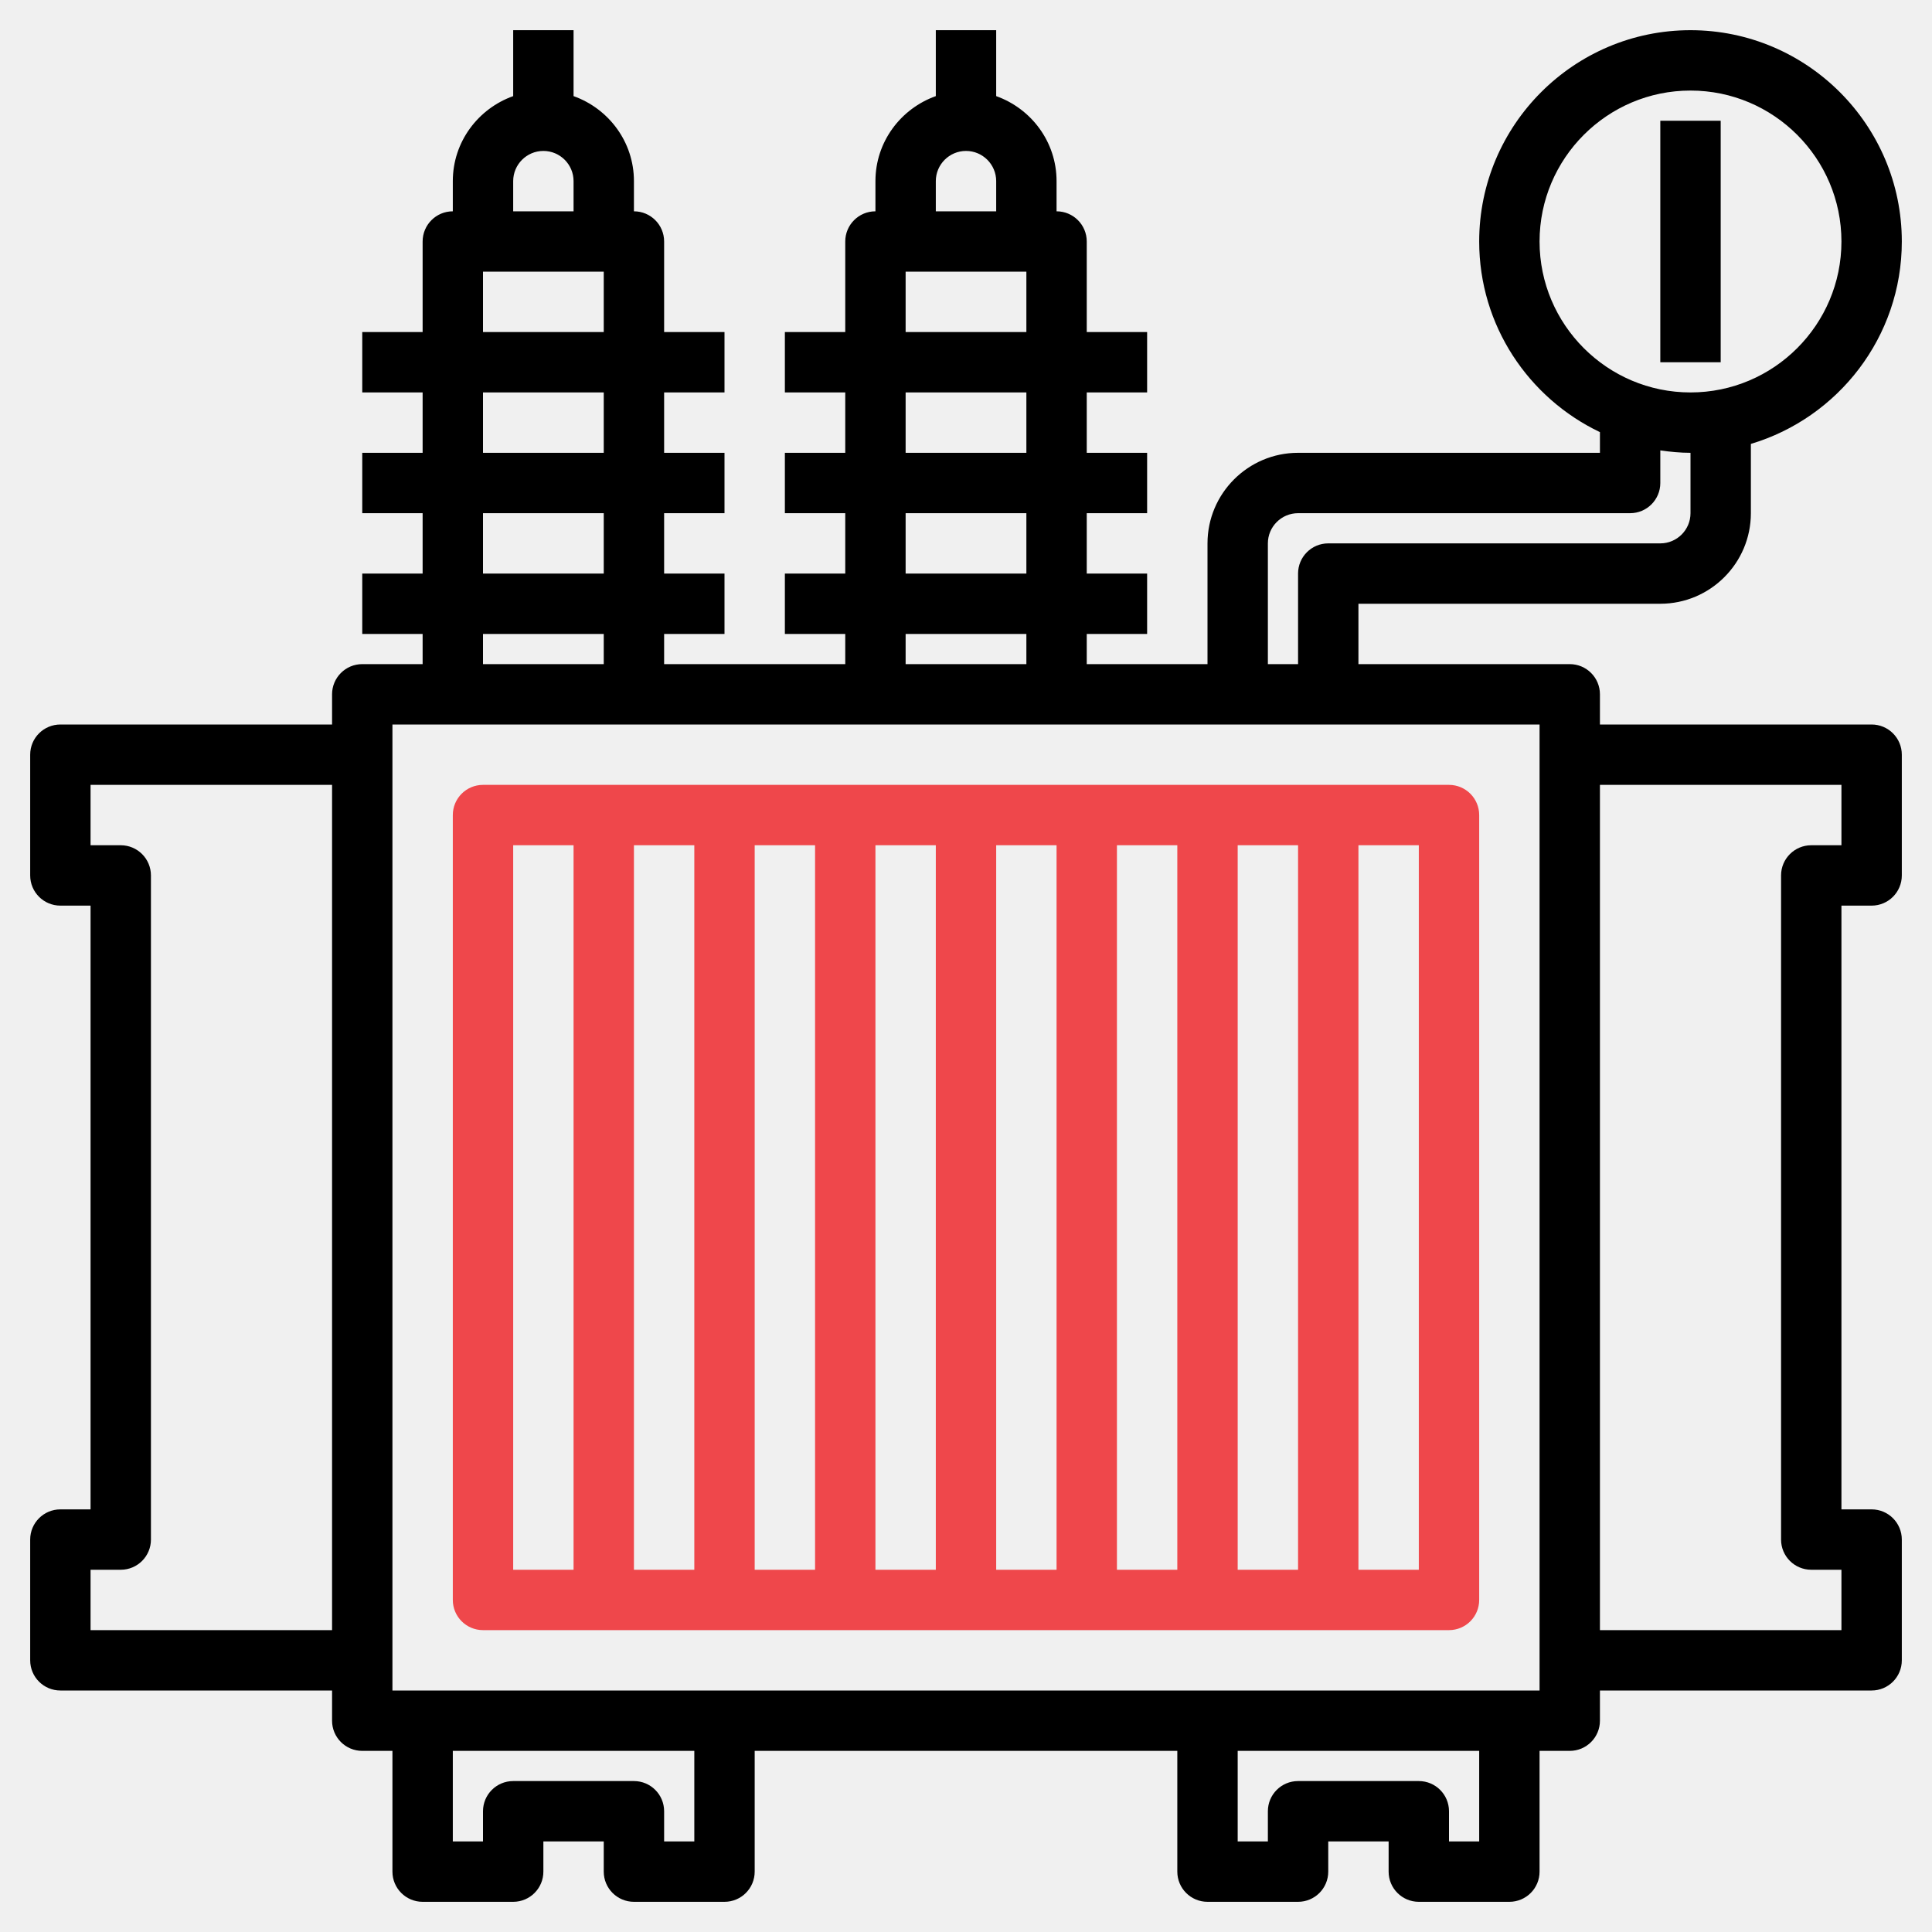
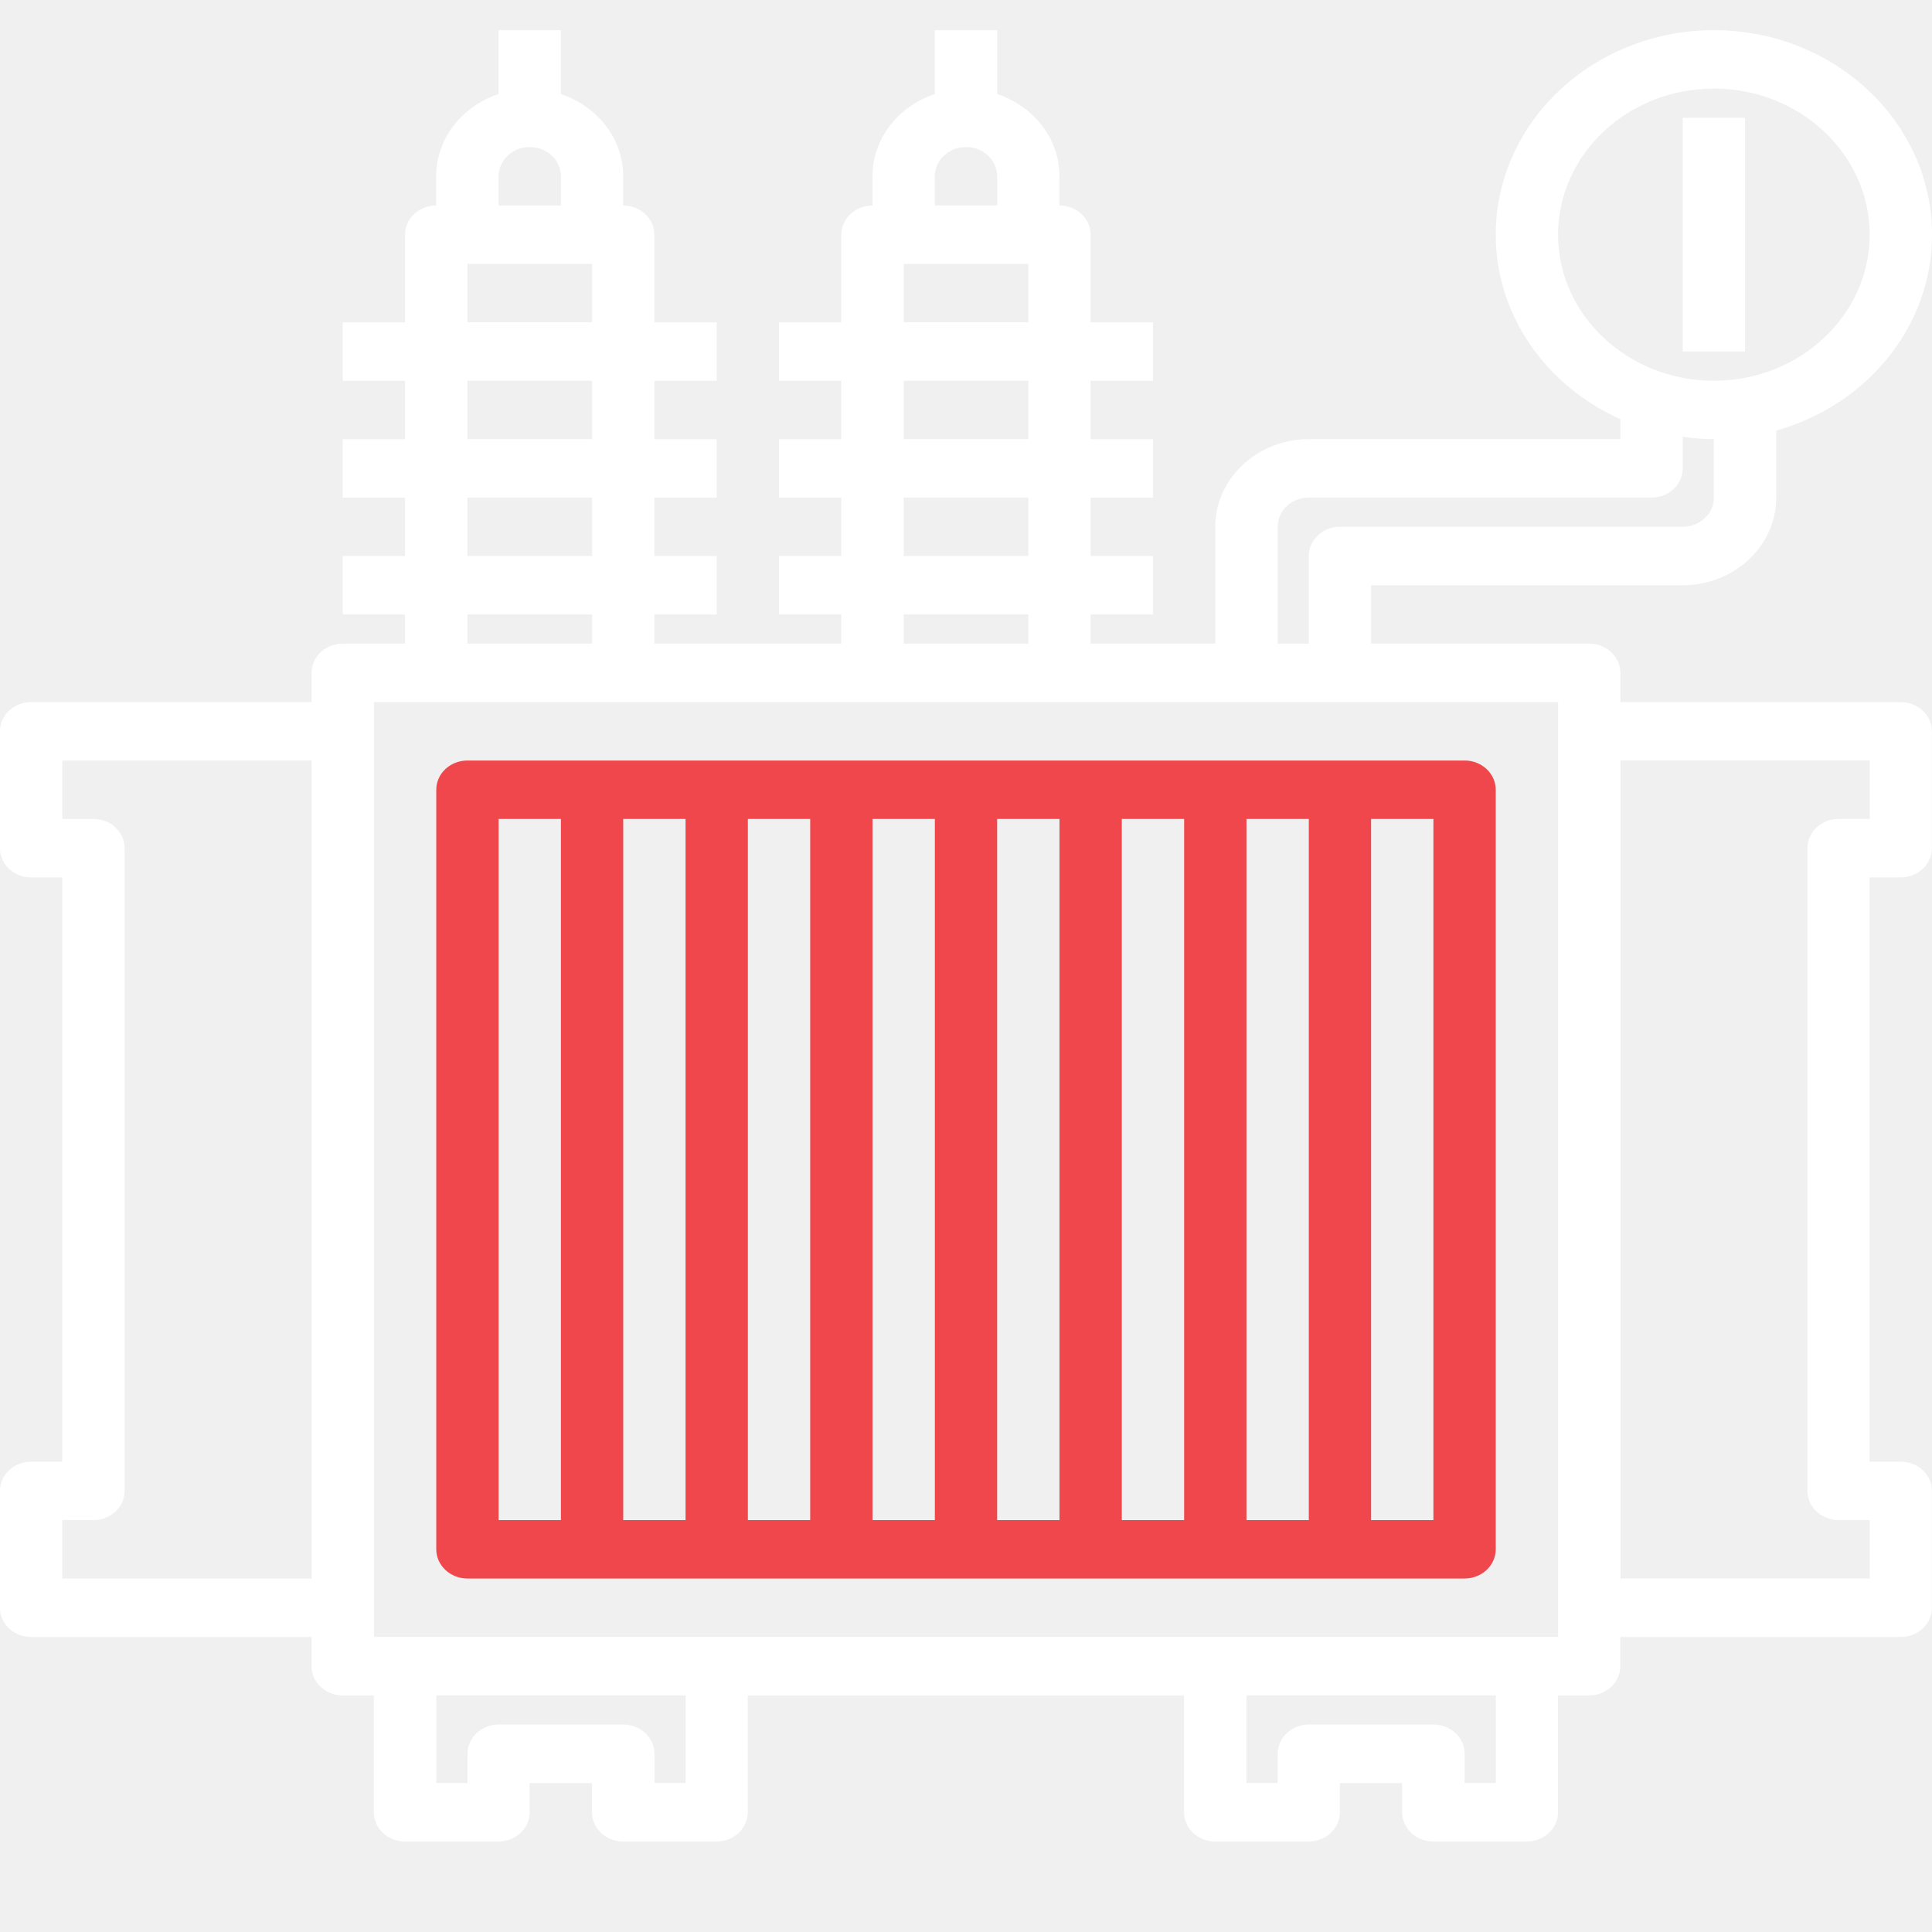
<svg xmlns="http://www.w3.org/2000/svg" width="64" height="64">
  <g class="layer">
    <g id="svg_1">
-       <path d="m62,24l-9,0l0,-1c0,-0.552 -0.447,-1 -1,-1l-7,0l0,-2l10,0c1.654,0 3,-1.346 3,-3l0,-2.295c2.888,-0.863 5,-3.541 5,-6.705c0,-3.86 -3.141,-7 -7,-7s-7,3.14 -7,7c0,2.785 1.639,5.189 4,6.315c0,0.228 0,0.457 0,0.685l-10,0c-1.654,0 -3,1.346 -3,3l0,4l-4,0l0,-1l2,0l0,-2l-2,0l0,-2l2,0l0,-2l-2,0l0,-2l2,0l0,-2l-2,0l0,-3c0,-0.552 -0.447,-1 -1,-1l0,-1c0,-1.302 -0.839,-2.402 -2,-2.816l0,-2.184l-2,0l0,2.184c-1.161,0.414 -2,1.514 -2,2.816l0,1c-0.553,0 -1,0.448 -1,1l0,3l-2,0l0,2l2,0l0,2l-2,0l0,2l2,0l0,2l-2,0l0,2l2,0l0,1l-6,0l0,-1l2,0l0,-2l-2,0l0,-2l2,0l0,-2l-2,0l0,-2l2,0l0,-2l-2,0l0,-3c0,-0.552 -0.447,-1 -1,-1l0,-1c0,-1.302 -0.839,-2.402 -2,-2.816l0,-2.184l-2,0l0,2.184c-1.161,0.414 -2,1.514 -2,2.816l0,1c-0.553,0 -1,0.448 -1,1l0,3l-2,0l0,2l2,0l0,2l-2,0l0,2l2,0l0,2l-2,0l0,2l2,0l0,1l-2,0c-0.553,0 -1,0.448 -1,1l0,1l-9,0c-0.553,0 -1,0.448 -1,1l0,4c0,0.552 0.447,1 1,1l1,0l0,20l-1,0c-0.553,0 -1,0.448 -1,1l0,4c0,0.552 0.447,1 1,1l9,0l0,1c0,0.552 0.447,1 1,1l1,0l0,4c0,0.552 0.447,1 1,1l3,0c0.553,0 1,-0.448 1,-1l0,-1l2,0l0,1c0,0.552 0.447,1 1,1l3,0c0.553,0 1,-0.448 1,-1l0,-4l14,0l0,4c0,0.552 0.447,1 1,1l3,0c0.553,0 1,-0.448 1,-1l0,-1l2,0l0,1c0,0.552 0.447,1 1,1l3,0c0.553,0 1,-0.448 1,-1l0,-4l1,0c0.553,0 1,-0.448 1,-1l0,-1l9,0c0.553,0 1,-0.448 1,-1l0,-4c0,-0.552 -0.447,-1 -1,-1l-1,0l0,-20l1,0c0.553,0 1,-0.448 1,-1l0,-4c0,-0.552 -0.447,-1 -1,-1zm-59,30l0,-2l1,0c0.553,0 1,-0.448 1,-1l0,-22c0,-0.552 -0.447,-1 -1,-1l-1,0l0,-2l8,0l0,28l-8,0zm48,-46c0,-2.757 2.243,-5 5,-5s5,2.243 5,5s-2.243,5 -5,5s-5,-2.243 -5,-5zm-9,10c0,-0.551 0.448,-1 1,-1l11,0c0.553,0 1,-0.448 1,-1l0,-1.08c0.328,0.047 0.66,0.08 1,0.08l0,2c0,0.551 -0.448,1 -1,1l-11,0c-0.553,0 -1,0.448 -1,1l0,3l-1,0l0,-4zm-11,-12c0,-0.551 0.448,-1 1,-1s1,0.449 1,1l0,1l-2,0l0,-1zm-1,3l4,0l0,2l-4,0l0,-2zm0,4l4,0l0,2l-4,0l0,-2zm0,4l4,0l0,2l-4,0l0,-2zm0,4l4,0l0,1l-4,0l0,-1zm-13,-15c0,-0.551 0.448,-1 1,-1s1,0.449 1,1l0,1l-2,0l0,-1zm-1,3l4,0l0,2l-4,0l0,-2zm0,4l4,0l0,2l-4,0l0,-2zm0,4l4,0l0,2l-4,0l0,-2zm0,4l4,0l0,1l-4,0l0,-1zm7,40l-1,0l0,-1c0,-0.552 -0.447,-1 -1,-1l-4,0c-0.553,0 -1,0.448 -1,1l0,1l-1,0l0,-3l8,0l0,3zm26,0l-1,0l0,-1c0,-0.552 -0.447,-1 -1,-1l-4,0c-0.553,0 -1,0.448 -1,1l0,1l-1,0l0,-3l8,0l0,3zm2,-5l-38,0l0,-32l38,0l0,32zm10,-28l-1,0c-0.553,0 -1,0.448 -1,1l0,22c0,0.552 0.447,1 1,1l1,0l0,2l-8,0l0,-28l8,0l0,2z" fill="black" id="svg_2" transform="matrix(1 0 0 1 0 0)" />
-       <path d="m16,54l32,0c0.553,0 1,-0.448 1,-1l0,-26c0,-0.552 -0.447,-1 -1,-1l-32,0c-0.553,0 -1,0.448 -1,1l0,26c0,0.552 0.447,1 1,1zm23,-2l-2,0l0,-24l2,0l0,24zm2,-24l2,0l0,24l-2,0l0,-24zm-6,24l-2,0l0,-24l2,0l0,24zm-4,0l-2,0l0,-24l2,0l0,24zm-4,0l-2,0l0,-24l2,0l0,24zm-4,0l-2,0l0,-24l2,0l0,24zm24,0l-2,0l0,-24l2,0l0,24zm-30,-24l2,0l0,24l-2,0l0,-24z" fill="#ef474b" id="svg_3" />
-       <path d="m55,4l2,0l0,8l-2,0l0,-8z" id="svg_4" />
+       <path d="m62.968,23.258l-9.29,0l0,-0.968c0,-0.534 -0.461,-0.968 -1.032,-0.968l-7.226,0l0,-1.935l10.323,0c1.707,0 3.097,-1.303 3.097,-2.903l0,-2.221c2.981,-0.835 5.161,-3.427 5.161,-6.489c0,-3.735 -3.242,-6.774 -7.226,-6.774s-7.226,3.039 -7.226,6.774c0,2.695 1.692,5.022 4.129,6.111c0,0.221 0,0.442 0,0.663l-10.323,0c-1.707,0 -3.097,1.303 -3.097,2.903l0,3.871l-4.129,0l0,-0.968l2.065,0l0,-1.935l-2.065,0l0,-1.935l2.065,0l0,-1.935l-2.065,0l0,-1.935l2.065,0l0,-1.935l-2.065,0l0,-2.903c0,-0.534 -0.461,-0.968 -1.032,-0.968l0,-0.968c0,-1.26 -0.866,-2.325 -2.065,-2.725l0,-2.114l-2.065,0l0,2.114c-1.198,0.401 -2.065,1.465 -2.065,2.725l0,0.968c-0.571,0 -1.032,0.434 -1.032,0.968l0,2.903l-2.065,0l0,1.935l2.065,0l0,1.935l-2.065,0l0,1.935l2.065,0l0,1.935l-2.065,0l0,1.935l2.065,0l0,0.968l-6.194,0l0,-0.968l2.065,0l0,-1.935l-2.065,0l0,-1.935l2.065,0l0,-1.935l-2.065,0l0,-1.935l2.065,0l0,-1.935l-2.065,0l0,-2.903c0,-0.534 -0.461,-0.968 -1.032,-0.968l0,-0.968c0,-1.26 -0.866,-2.325 -2.065,-2.725l0,-2.114l-2.065,0l0,2.114c-1.198,0.401 -2.065,1.465 -2.065,2.725l0,0.968c-0.571,0 -1.032,0.434 -1.032,0.968l0,2.903l-2.065,0l0,1.935l2.065,0l0,1.935l-2.065,0l0,1.935l2.065,0l0,1.935l-2.065,0l0,1.935l2.065,0l0,0.968l-2.065,0c-0.571,0 -1.032,0.434 -1.032,0.968l0,0.968l-9.29,0c-0.571,0 -1.032,0.434 -1.032,0.968l0,3.871c0,0.534 0.461,0.968 1.032,0.968l1.032,0l0,19.355l-1.032,0c-0.571,0 -1.032,0.434 -1.032,0.968l0,3.871c0,0.534 0.461,0.968 1.032,0.968l9.29,0l0,0.968c0,0.534 0.461,0.968 1.032,0.968l1.032,0l0,3.871c0,0.534 0.461,0.968 1.032,0.968l3.097,0c0.571,0 1.032,-0.434 1.032,-0.968l0,-0.968l2.065,0l0,0.968c0,0.534 0.461,0.968 1.032,0.968l3.097,0c0.571,0 1.032,-0.434 1.032,-0.968l0,-3.871l14.452,0l0,3.871c0,0.534 0.461,0.968 1.032,0.968l3.097,0c0.571,0 1.032,-0.434 1.032,-0.968l0,-0.968l2.065,0l0,0.968c0,0.534 0.461,0.968 1.032,0.968l3.097,0c0.571,0 1.032,-0.434 1.032,-0.968l0,-3.871l1.032,0c0.571,0 1.032,-0.434 1.032,-0.968l0,-0.968l9.29,0c0.571,0 1.032,-0.434 1.032,-0.968l0,-3.871c0,-0.534 -0.461,-0.968 -1.032,-0.968l-1.032,0l0,-19.355l1.032,0c0.571,0 1.032,-0.434 1.032,-0.968l0,-3.871c0,-0.534 -0.461,-0.968 -1.032,-0.968l0,0zm-60.903,29.032l0,-1.935l1.032,0c0.571,0 1.032,-0.434 1.032,-0.968l0,-21.29c0,-0.534 -0.461,-0.968 -1.032,-0.968l-1.032,0l0,-1.935l8.258,0l0,27.097l-8.258,0zm49.548,-44.516c0,-2.668 2.315,-4.839 5.161,-4.839s5.161,2.171 5.161,4.839s-2.315,4.839 -5.161,4.839s-5.161,-2.171 -5.161,-4.839zm-9.29,9.677c0,-0.533 0.462,-0.968 1.032,-0.968l11.355,0c0.571,0 1.032,-0.434 1.032,-0.968l0,-1.045c0.339,0.045 0.681,0.077 1.032,0.077l0,1.935c0,0.533 -0.462,0.968 -1.032,0.968l-11.355,0c-0.571,0 -1.032,0.434 -1.032,0.968l0,2.903l-1.032,0l0,-3.871zm-11.355,-11.613c0,-0.533 0.462,-0.968 1.032,-0.968s1.032,0.435 1.032,0.968l0,0.968l-2.065,0l0,-0.968l0,0zm-1.032,2.903l4.129,0l0,1.935l-4.129,0l0,-1.935zm0,3.871l4.129,0l0,1.935l-4.129,0l0,-1.935zm0,3.871l4.129,0l0,1.935l-4.129,0l0,-1.935zm0,3.871l4.129,0l0,0.968l-4.129,0l0,-0.968zm-13.419,-14.516c0,-0.533 0.462,-0.968 1.032,-0.968s1.032,0.435 1.032,0.968l0,0.968l-2.065,0l0,-0.968l0,0zm-1.032,2.903l4.129,0l0,1.935l-4.129,0l0,-1.935zm0,3.871l4.129,0l0,1.935l-4.129,0l0,-1.935zm0,3.871l4.129,0l0,1.935l-4.129,0l0,-1.935zm0,3.871l4.129,0l0,0.968l-4.129,0l0,-0.968zm7.226,38.71l-1.032,0l0,-0.968c0,-0.534 -0.461,-0.968 -1.032,-0.968l-4.129,0c-0.571,0 -1.032,0.434 -1.032,0.968l0,0.968l-1.032,0l0,-2.903l8.258,0l0,2.903l-0,0zm26.839,0l-1.032,0l0,-0.968c0,-0.534 -0.461,-0.968 -1.032,-0.968l-4.129,0c-0.571,0 -1.032,0.434 -1.032,0.968l0,0.968l-1.032,0l0,-2.903l8.258,0l0,2.903l-0,0zm2.065,-4.839l-39.226,0l0,-30.968l39.226,0l0,30.968zm10.323,-27.097l-1.032,0c-0.571,0 -1.032,0.434 -1.032,0.968l0,21.29c0,0.534 0.461,0.968 1.032,0.968l1.032,0l0,1.935l-8.258,0l0,-27.097l8.258,0l0,1.935z" fill="#ffffff" id="svg_2" />
+       <path d="m15.484,52.29l33.032,0c0.571,0 1.032,-0.434 1.032,-0.968l0,-25.161c0,-0.534 -0.461,-0.968 -1.032,-0.968l-33.032,0c-0.571,0 -1.032,0.434 -1.032,0.968l0,25.161c0,0.534 0.461,0.968 1.032,0.968zm23.742,-1.935l-2.065,0l0,-23.226l2.065,0l0,23.226zm2.065,-23.226l2.065,0l0,23.226l-2.065,0l0,-23.226zm-6.194,23.226l-2.065,0l0,-23.226l2.065,0l0,23.226zm-4.129,0l-2.065,0l0,-23.226l2.065,0l0,23.226zm-4.129,0l-2.065,0l0,-23.226l2.065,0l0,23.226zm-4.129,0l-2.065,0l0,-23.226l2.065,0l0,23.226zm24.774,0l-2.065,0l0,-23.226l2.065,0l0,23.226zm-30.968,-23.226l2.065,0l0,23.226l-2.065,0l0,-23.226z" fill="#ef474b" id="svg_3" />
+       <path d="m55.742,3.903l2.065,0l0,7.742l-2.065,0l0,-7.742z" fill="#ffffff" id="svg_4" />
    </g>
  </g>
</svg>
